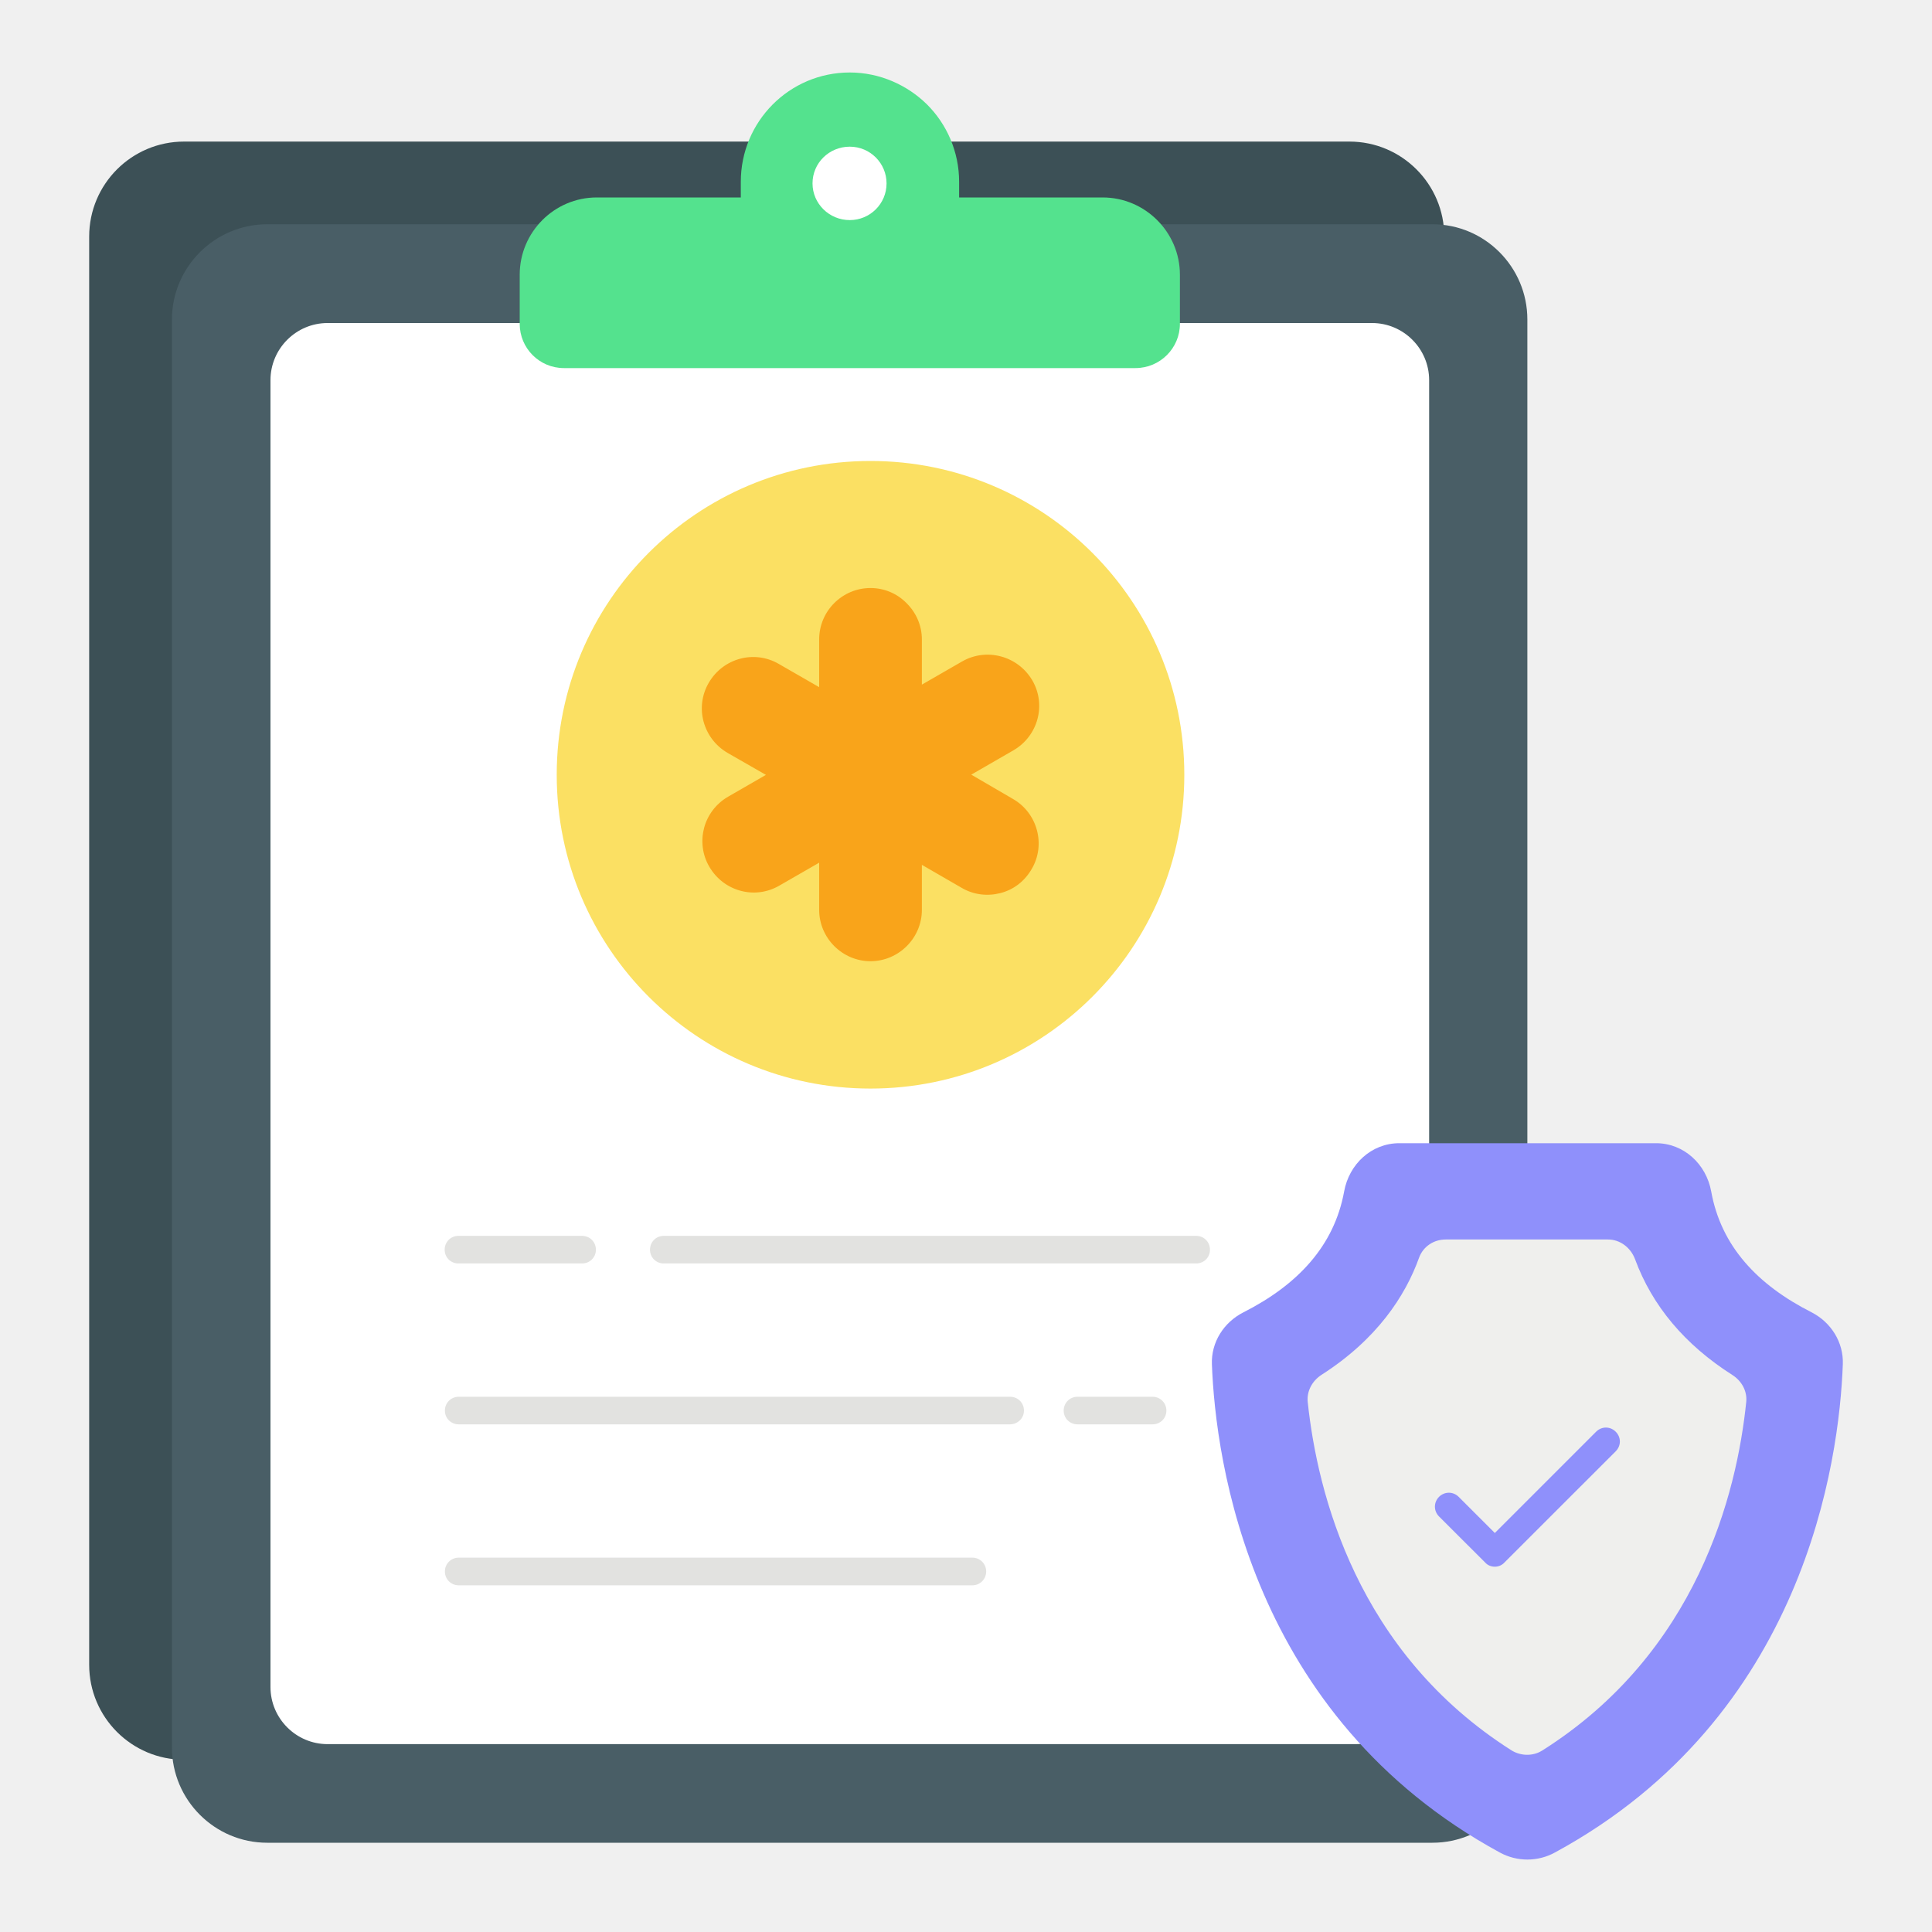
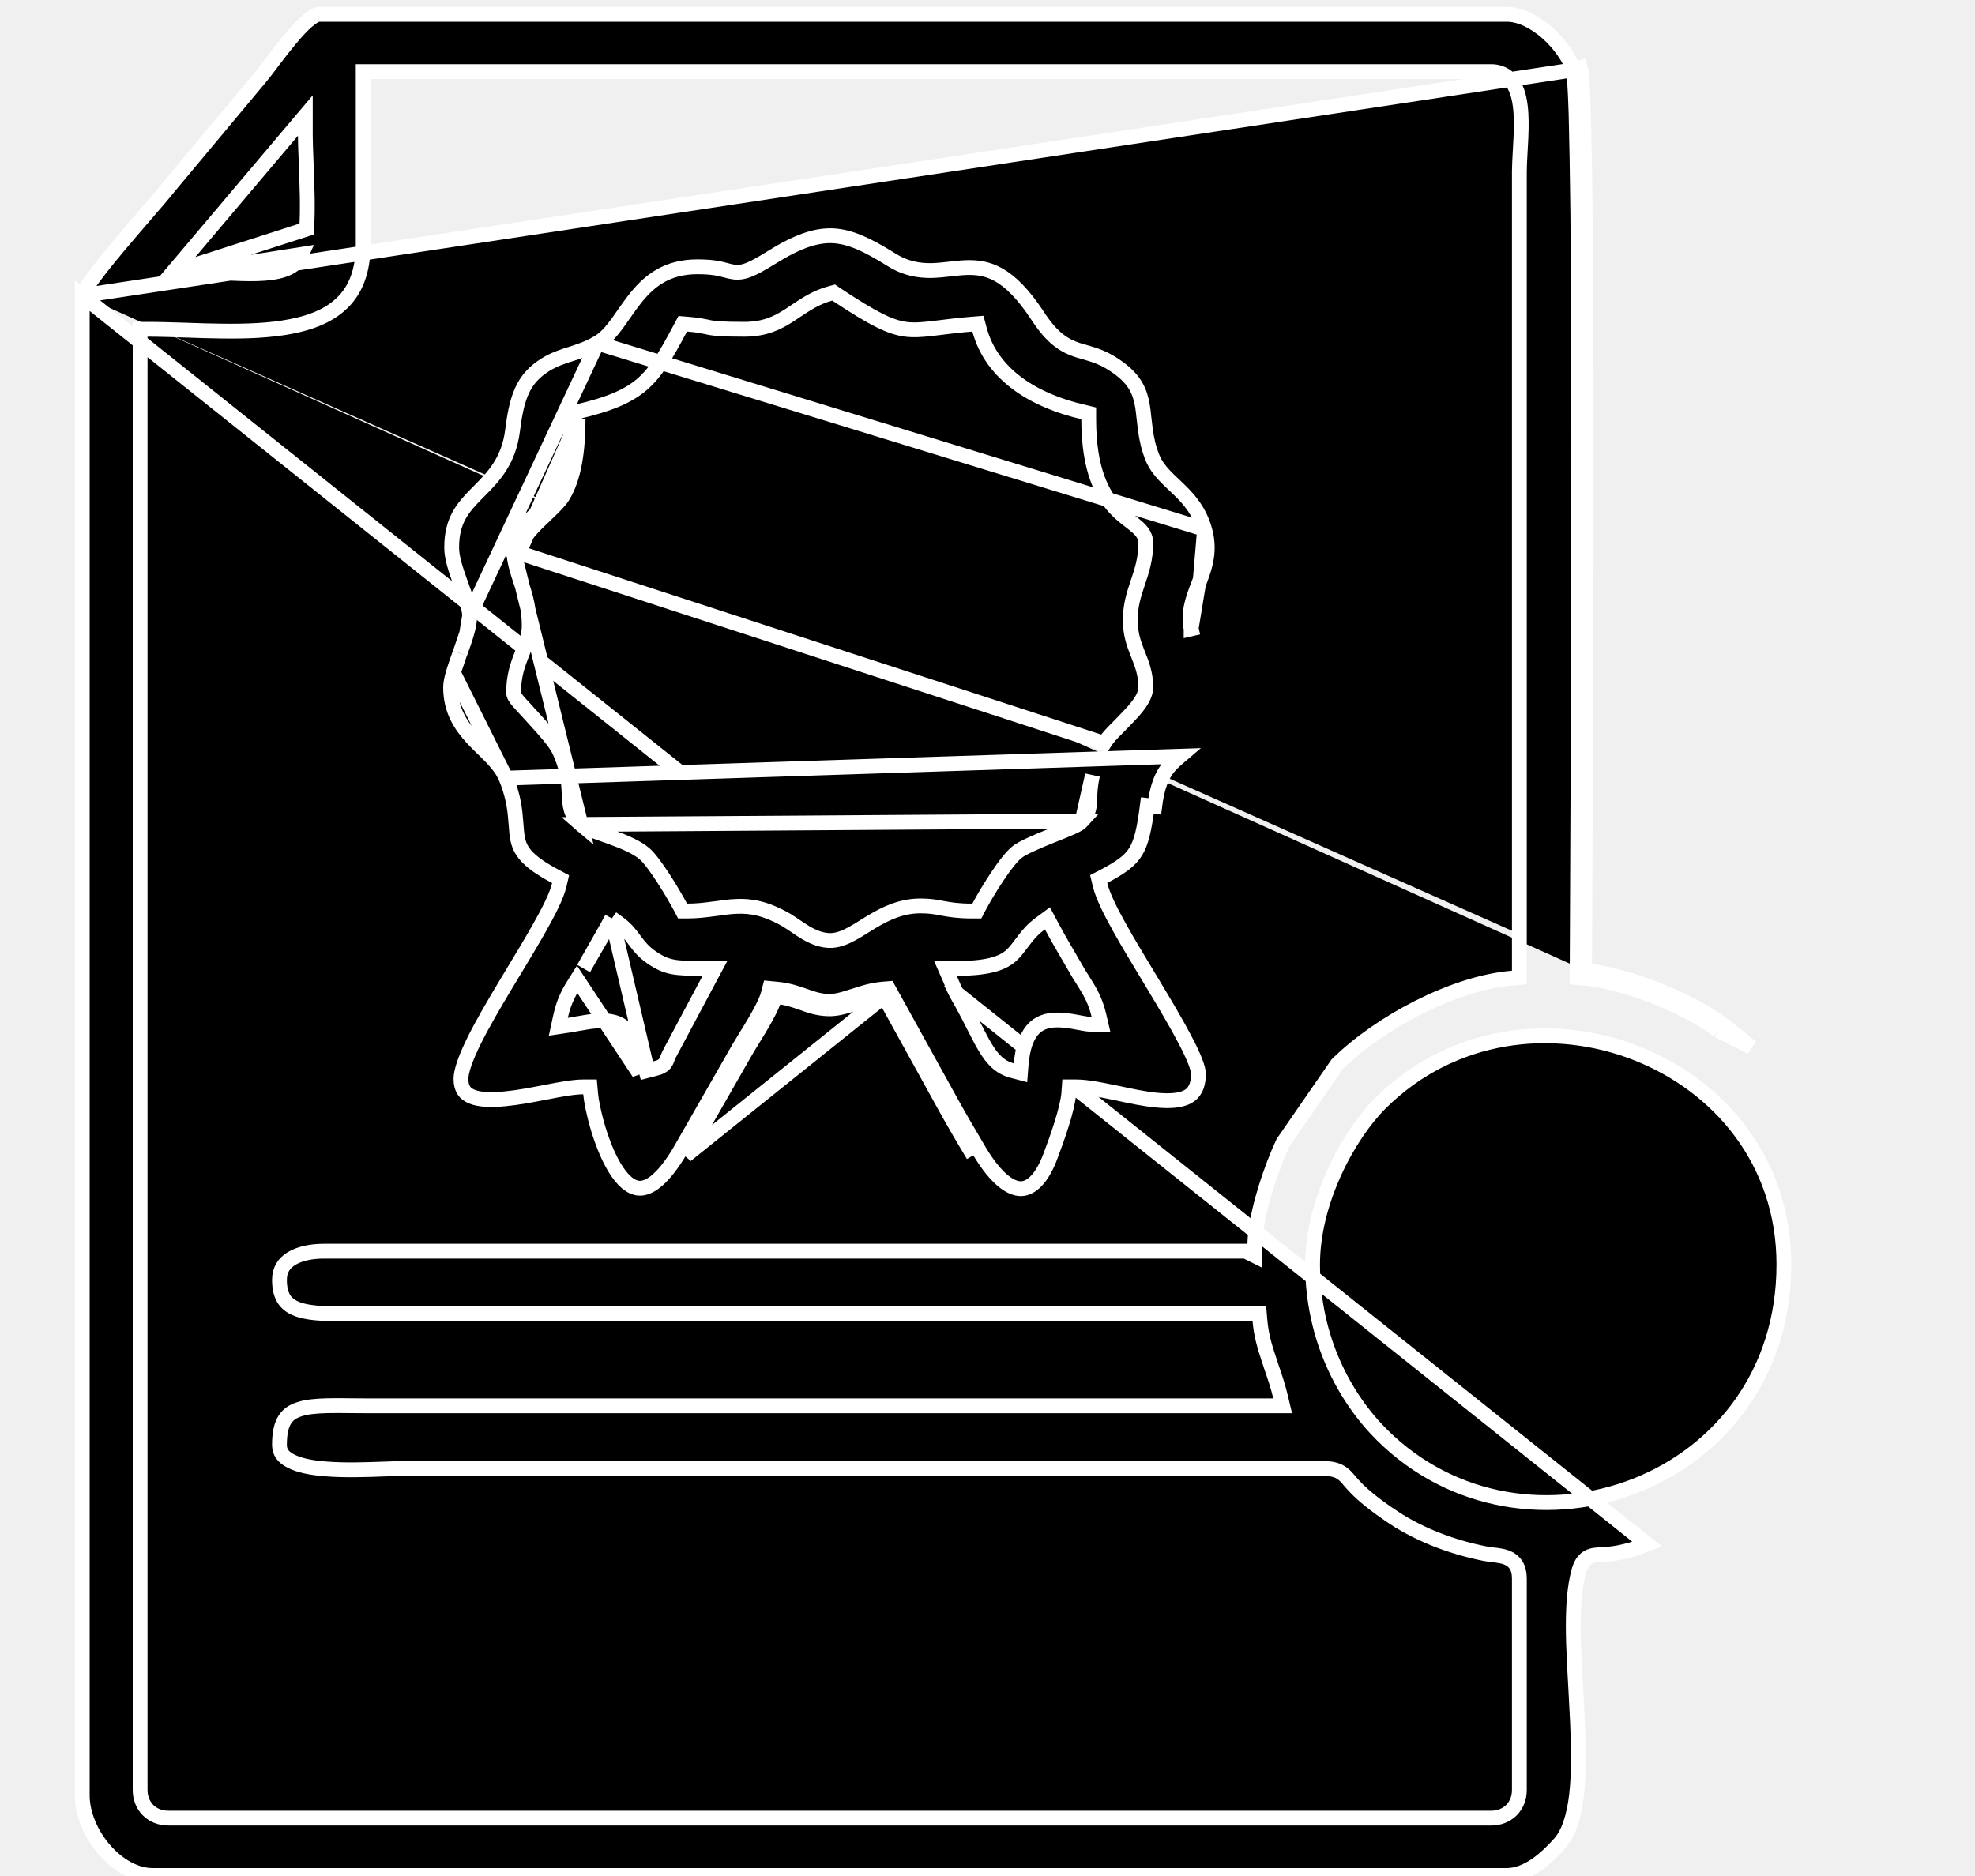
- <svg xmlns="http://www.w3.org/2000/svg" width="25" height="25" viewBox="0 0 25 25" fill="none">
-   <path d="M17.461 22.771H2.382C1.704 22.771 1.154 22.221 1.154 21.543V3.061C1.154 2.382 1.704 1.832 2.382 1.832H17.461C18.139 1.832 18.689 2.382 18.689 3.061V21.539C18.693 22.221 18.143 22.771 17.461 22.771Z" fill="#3C5056" />
-   <path d="M19.764 4.134V22.613C19.764 23.292 19.214 23.845 18.536 23.845H3.457C2.779 23.845 2.225 23.292 2.225 22.613V4.134C2.225 3.456 2.779 2.902 3.457 2.902H18.536C19.214 2.902 19.764 3.456 19.764 4.134Z" fill="#495E66" />
-   <path d="M18.493 4.919V21.615C18.493 22.14 18.064 22.569 17.539 22.569H4.239C3.832 22.569 3.5 22.237 3.5 21.83V4.919C3.5 4.512 3.832 4.18 4.239 4.18H17.754C18.161 4.18 18.493 4.512 18.493 4.919Z" fill="white" />
-   <path d="M15.268 3.555V4.191C15.268 4.505 15.011 4.763 14.693 4.763H7.297C6.979 4.763 6.725 4.505 6.725 4.191V3.555C6.725 3.005 7.172 2.555 7.722 2.555H9.586V2.352C9.586 1.573 10.214 0.938 10.996 0.938C11.386 0.938 11.743 1.102 11.996 1.352C12.25 1.605 12.411 1.962 12.411 2.352V2.555H14.268C14.818 2.555 15.268 3.005 15.268 3.555Z" fill="#54E28E" />
-   <path d="M10.996 1.898C11.261 1.898 11.472 2.113 11.472 2.373C11.472 2.638 11.257 2.848 10.996 2.848C10.729 2.848 10.514 2.634 10.514 2.373C10.514 2.109 10.729 1.898 10.996 1.898Z" fill="white" />
-   <path d="M12.582 20.514H5.936C5.836 20.514 5.757 20.435 5.757 20.335C5.757 20.235 5.836 20.156 5.936 20.156H12.582C12.682 20.156 12.761 20.235 12.761 20.335C12.761 20.435 12.682 20.514 12.582 20.514ZM14.914 18.431H13.943C13.843 18.431 13.764 18.353 13.764 18.253C13.764 18.153 13.843 18.074 13.943 18.074H14.914C15.014 18.074 15.093 18.153 15.093 18.253C15.093 18.353 15.014 18.431 14.914 18.431ZM13.068 18.431H5.936C5.836 18.431 5.757 18.353 5.757 18.253C5.757 18.153 5.836 18.074 5.936 18.074H13.071C13.171 18.074 13.25 18.153 13.25 18.253C13.25 18.353 13.168 18.431 13.068 18.431Z" fill="#E2E2E0" />
-   <path d="M15.479 16.349H8.589C8.489 16.349 8.411 16.271 8.411 16.171C8.411 16.071 8.489 15.992 8.589 15.992H15.479C15.579 15.992 15.657 16.071 15.657 16.171C15.657 16.271 15.579 16.349 15.479 16.349ZM7.532 16.349H5.932C5.832 16.349 5.754 16.271 5.754 16.171C5.754 16.071 5.832 15.992 5.932 15.992H7.532C7.632 15.992 7.711 16.071 7.711 16.171C7.711 16.271 7.632 16.349 7.532 16.349Z" fill="#E2E2E0" />
-   <path d="M11.264 14.086C13.507 14.086 15.325 12.268 15.325 10.026C15.325 7.783 13.507 5.965 11.264 5.965C9.022 5.965 7.204 7.783 7.204 10.026C7.204 12.268 9.022 14.086 11.264 14.086Z" fill="#FBE063" />
-   <path d="M13.35 11.245C13.257 11.406 13.114 11.513 12.947 11.556C12.782 11.599 12.6 11.581 12.443 11.488L11.929 11.191V11.774C11.929 12.138 11.629 12.438 11.264 12.438C10.9 12.438 10.6 12.138 10.6 11.774V11.163L10.086 11.459C9.768 11.645 9.364 11.534 9.179 11.216C9.086 11.059 9.068 10.877 9.111 10.713C9.154 10.552 9.261 10.402 9.422 10.309L9.911 10.027L9.414 9.742C9.097 9.556 8.986 9.152 9.172 8.834C9.357 8.517 9.761 8.406 10.079 8.592L10.6 8.892V8.274C10.6 7.906 10.9 7.609 11.264 7.609C11.447 7.609 11.614 7.684 11.732 7.806C11.854 7.927 11.929 8.092 11.929 8.274V8.859L12.45 8.559C12.768 8.377 13.171 8.488 13.357 8.802C13.543 9.12 13.432 9.524 13.114 9.709L12.568 10.024L13.107 10.338C13.425 10.52 13.536 10.931 13.35 11.245Z" fill="#F9A41A" />
-   <path d="M23.846 17.654C23.8 18.9 23.357 22.214 20.121 23.971C19.9 24.093 19.629 24.093 19.407 23.971C16.175 22.211 15.729 18.9 15.682 17.654C15.671 17.368 15.836 17.111 16.089 16.982C16.793 16.625 17.264 16.122 17.393 15.418C17.457 15.064 17.746 14.793 18.107 14.793H21.429C21.789 14.793 22.079 15.064 22.143 15.418C22.271 16.125 22.739 16.625 23.443 16.982C23.693 17.111 23.857 17.368 23.846 17.654Z" fill="#8F90FB" />
-   <path d="M22.596 18.143C22.475 19.321 21.964 21.386 19.954 22.653C19.839 22.725 19.686 22.725 19.564 22.653C17.557 21.382 17.047 19.321 16.922 18.143C16.907 18.003 16.979 17.871 17.096 17.793C17.818 17.332 18.186 16.768 18.364 16.271C18.418 16.128 18.554 16.039 18.707 16.039H20.807C20.964 16.039 21.1 16.143 21.157 16.293C21.379 16.896 21.8 17.4 22.418 17.793C22.539 17.871 22.611 18.003 22.596 18.143Z" fill="#EFEFED" />
-   <path d="M19.343 20.273C19.296 20.273 19.25 20.255 19.218 20.219L18.621 19.623C18.55 19.551 18.55 19.441 18.621 19.369C18.693 19.298 18.804 19.298 18.875 19.369L19.343 19.837L20.654 18.526C20.725 18.455 20.836 18.455 20.907 18.526C20.979 18.598 20.979 18.708 20.907 18.78L19.471 20.215C19.436 20.255 19.389 20.273 19.343 20.273Z" fill="#8F90FB" />
+ <svg xmlns="http://www.w3.org/2000/svg" width="20" height="19" viewBox="0 0 20 19" fill="none">
+   <g id="ChÃ­nh sÃ¡ch vÃ  Äiá»u luáº­t 1" clip-path="url(#clip0_5055_418)">
+     <g id="Layer_x0020_1">
+       <g id="_2687310891168">
+         <path id="Vector" d="M1.752 2.755L1.857 2.631L2.96 1.326L3.092 1.17V1.375C3.092 1.44 3.096 1.533 3.1 1.639L3.1 1.64C3.104 1.746 3.109 1.866 3.111 1.984C3.113 2.102 3.112 2.219 3.105 2.32L1.752 2.755ZM1.752 2.755H1.914M1.752 2.755H1.914M1.914 2.755H1.914C2.031 2.755 2.145 2.76 2.256 2.764C2.263 2.765 2.27 2.765 2.277 2.765C2.393 2.77 2.505 2.775 2.605 2.772C2.704 2.769 2.797 2.759 2.874 2.732C2.953 2.705 3.021 2.657 3.056 2.576L1.914 2.755ZM0.833 2.994C0.834 2.993 0.834 2.99 0.836 2.986C0.84 2.976 0.846 2.964 0.854 2.948C0.872 2.916 0.899 2.876 0.933 2.829C1.001 2.735 1.094 2.62 1.194 2.5C1.282 2.395 1.376 2.286 1.461 2.187C1.567 2.064 1.659 1.958 1.71 1.893L2.638 0.781C2.667 0.746 2.707 0.694 2.75 0.637C2.757 0.628 2.763 0.62 2.769 0.611C2.822 0.542 2.88 0.466 2.941 0.394C3.001 0.321 3.061 0.256 3.115 0.21C3.143 0.187 3.167 0.17 3.187 0.159C3.208 0.148 3.221 0.145 3.227 0.145H15.258C15.395 0.145 15.543 0.221 15.672 0.335C15.8 0.45 15.896 0.593 15.933 0.708L16.005 0.686C16.089 0.951 16.059 7.15 16.049 9.204C16.047 9.535 16.046 9.758 16.046 9.831C16.505 9.869 17.145 10.149 17.443 10.374M0.833 2.994L15.933 0.708L15.933 0.708C15.933 0.709 15.934 0.712 15.935 0.718C15.936 0.725 15.938 0.734 15.939 0.746C15.941 0.769 15.944 0.8 15.946 0.838C15.951 0.915 15.956 1.019 15.96 1.148C15.967 1.405 15.973 1.756 15.978 2.171C15.986 3.002 15.988 4.086 15.987 5.176C15.986 6.752 15.978 8.344 15.974 9.205C15.972 9.536 15.971 9.758 15.971 9.831V9.9L16.04 9.906C16.259 9.924 16.526 10.001 16.777 10.102C17.028 10.204 17.256 10.327 17.398 10.434M0.833 2.994V18.183C0.833 18.372 0.921 18.577 1.058 18.735C1.196 18.894 1.374 18.995 1.546 18.995H15.258C15.362 18.995 15.463 18.952 15.557 18.888C15.65 18.823 15.732 18.741 15.795 18.67C15.886 18.567 15.939 18.4 15.965 18.182C15.99 17.965 15.987 17.711 15.975 17.445C15.97 17.337 15.964 17.227 15.958 17.116C15.949 16.958 15.94 16.8 15.935 16.652C15.927 16.4 15.932 16.162 15.973 15.974L15.973 15.974C15.988 15.903 16.006 15.842 16.044 15.802C16.087 15.755 16.144 15.75 16.187 15.747C16.197 15.746 16.207 15.745 16.218 15.745C16.307 15.74 16.444 15.732 16.681 15.639L0.833 2.994ZM17.443 10.374L17.398 10.434C17.398 10.434 17.398 10.434 17.398 10.434M17.443 10.374C17.515 10.429 17.572 10.475 17.633 10.524C17.665 10.55 17.698 10.577 17.735 10.606L17.398 10.434M17.443 10.374L17.398 10.434M13.981 11.171L13.981 11.171C13.651 11.5 13.292 12.168 13.292 12.806C13.292 13.553 13.615 14.155 13.994 14.532C15.439 15.968 18.065 15.035 18.065 12.806C18.065 10.715 15.43 9.732 13.981 11.171ZM3.28 12.672H12.614L12.704 12.717L12.707 12.599C12.71 12.448 12.752 12.251 12.81 12.059C12.867 11.87 12.937 11.691 12.993 11.573L13.542 10.778C13.754 10.569 14.046 10.364 14.362 10.204C14.681 10.043 15.018 9.93 15.317 9.906L15.386 9.9V9.831V1.74C15.386 1.683 15.39 1.615 15.394 1.539C15.396 1.515 15.397 1.491 15.398 1.466C15.404 1.363 15.408 1.251 15.402 1.149C15.396 1.048 15.379 0.946 15.336 0.867C15.314 0.827 15.284 0.791 15.243 0.765C15.202 0.739 15.154 0.725 15.101 0.725H3.753H3.678V0.8V2.471C3.678 2.748 3.599 2.933 3.474 3.059C3.348 3.187 3.167 3.264 2.949 3.306C2.731 3.349 2.484 3.357 2.231 3.353C2.121 3.352 2.007 3.348 1.895 3.344C1.756 3.34 1.619 3.335 1.494 3.335H1.419V3.41V18.13C1.419 18.21 1.448 18.282 1.5 18.334C1.553 18.386 1.625 18.414 1.704 18.414H15.101C15.18 18.414 15.252 18.386 15.305 18.334C15.357 18.282 15.386 18.21 15.386 18.13V15.99C15.386 15.937 15.377 15.889 15.352 15.85C15.326 15.809 15.289 15.787 15.252 15.773C15.217 15.76 15.179 15.755 15.144 15.75C15.137 15.749 15.13 15.748 15.123 15.748C15.094 15.744 15.066 15.741 15.036 15.735C14.714 15.671 14.392 15.552 14.121 15.375L14.08 15.438L14.121 15.375C13.916 15.24 13.806 15.144 13.739 15.077C13.707 15.045 13.685 15.018 13.665 14.996L13.662 14.992L13.662 14.991C13.643 14.969 13.622 14.945 13.598 14.927C13.542 14.883 13.477 14.873 13.375 14.87C13.312 14.868 13.226 14.869 13.107 14.87C13.032 14.87 12.945 14.871 12.841 14.871H4.173C4.092 14.871 3.999 14.874 3.901 14.878C3.707 14.885 3.492 14.893 3.297 14.877C3.151 14.866 3.029 14.841 2.946 14.798C2.866 14.758 2.83 14.706 2.83 14.633C2.83 14.509 2.851 14.43 2.885 14.377C2.917 14.327 2.964 14.294 3.034 14.272C3.105 14.249 3.197 14.24 3.311 14.237C3.385 14.235 3.464 14.236 3.55 14.237C3.598 14.237 3.648 14.238 3.7 14.238H3.7H12.894H12.989L12.967 14.146C12.943 14.043 12.909 13.943 12.876 13.847C12.866 13.818 12.856 13.788 12.847 13.759C12.805 13.635 12.77 13.511 12.759 13.374L12.753 13.305L12.684 13.305L3.595 13.305L3.594 13.306C3.581 13.306 3.568 13.306 3.555 13.306C3.343 13.307 3.162 13.308 3.031 13.266C2.964 13.244 2.916 13.213 2.884 13.169C2.852 13.125 2.83 13.061 2.83 12.963C2.83 12.861 2.876 12.793 2.953 12.746C3.034 12.697 3.15 12.672 3.28 12.672Z" fill="black" stroke="white" stroke-width="0.15" />
+         <path id="Vector_2" d="M6.47 10.865L6.462 10.776C6.449 10.618 6.411 10.518 6.366 10.456C6.321 10.395 6.265 10.363 6.201 10.349C6.135 10.333 6.06 10.336 5.982 10.346C5.944 10.351 5.906 10.358 5.868 10.365C5.863 10.366 5.858 10.367 5.852 10.367C5.821 10.373 5.79 10.379 5.761 10.383L5.654 10.399L5.677 10.293C5.713 10.124 5.777 10.024 5.844 9.918L6.47 10.865ZM6.47 10.865L6.556 10.842M6.47 10.865L6.556 10.842M6.556 10.842C6.573 10.838 6.588 10.834 6.602 10.831C6.626 10.824 6.645 10.819 6.659 10.815C6.681 10.809 6.71 10.798 6.733 10.771C6.743 10.758 6.748 10.746 6.752 10.737C6.754 10.732 6.757 10.725 6.759 10.719C6.76 10.716 6.761 10.713 6.762 10.711C6.768 10.695 6.778 10.672 6.798 10.637L6.798 10.637L6.799 10.635L7.181 9.918L7.24 9.808H7.115C6.975 9.808 6.886 9.806 6.811 9.792C6.74 9.778 6.679 9.752 6.599 9.697C6.517 9.64 6.475 9.587 6.434 9.532C6.431 9.528 6.427 9.523 6.424 9.519C6.385 9.466 6.342 9.407 6.266 9.352L6.196 9.301M6.556 10.842L6.196 9.301M6.196 9.301L6.155 9.377M6.196 9.301L6.155 9.377M6.155 9.377C6.105 9.472 6.059 9.551 6.008 9.638C5.978 9.691 5.946 9.746 5.91 9.809L6.155 9.377ZM5.201 5.581V5.55C5.201 5.486 5.233 5.426 5.268 5.378C5.305 5.327 5.353 5.276 5.401 5.23C5.425 5.206 5.449 5.183 5.473 5.161L5.473 5.16C5.497 5.137 5.52 5.115 5.541 5.095C5.585 5.052 5.617 5.017 5.634 4.989L5.634 4.989C5.739 4.82 5.779 4.554 5.779 4.245V4.185L5.837 4.172C6.176 4.094 6.365 4.011 6.505 3.89C6.646 3.766 6.745 3.597 6.891 3.322L6.914 3.279L6.963 3.283C7.064 3.291 7.112 3.302 7.153 3.31C7.166 3.313 7.178 3.316 7.19 3.318C7.241 3.327 7.316 3.335 7.535 3.335C7.742 3.335 7.87 3.272 7.989 3.196C8.011 3.182 8.035 3.166 8.058 3.15C8.157 3.084 8.266 3.01 8.409 2.972L8.442 2.963L8.47 2.982C8.846 3.232 9.016 3.314 9.172 3.335C9.25 3.345 9.328 3.34 9.433 3.328C9.462 3.325 9.492 3.321 9.525 3.317C9.612 3.306 9.716 3.293 9.841 3.283L9.903 3.278L9.919 3.338C10.044 3.802 10.481 4.06 10.967 4.172L11.025 4.186V4.245C11.025 4.765 11.165 5.009 11.294 5.148C11.347 5.205 11.399 5.244 11.447 5.281C11.46 5.291 11.472 5.301 11.485 5.311C11.535 5.351 11.603 5.408 11.603 5.498C11.603 5.66 11.562 5.782 11.524 5.896L11.521 5.905C11.482 6.021 11.446 6.131 11.446 6.281C11.446 6.42 11.481 6.516 11.519 6.614C11.521 6.619 11.524 6.625 11.526 6.631C11.563 6.724 11.603 6.825 11.603 6.96C11.603 7.021 11.571 7.079 11.538 7.127C11.503 7.177 11.456 7.227 11.41 7.275C11.388 7.298 11.367 7.32 11.347 7.34C11.322 7.366 11.297 7.39 11.273 7.415C11.23 7.46 11.199 7.498 11.181 7.528L11.181 7.528L5.201 5.581ZM5.201 5.581L5.202 5.583M5.201 5.581L5.202 5.583M5.202 5.583C5.208 5.691 5.24 5.789 5.272 5.885C5.276 5.897 5.28 5.909 5.284 5.921C5.322 6.039 5.359 6.166 5.359 6.334C5.359 6.439 5.328 6.516 5.29 6.612C5.289 6.616 5.287 6.62 5.285 6.624C5.245 6.726 5.201 6.844 5.201 7.012C5.201 7.028 5.206 7.04 5.208 7.045C5.211 7.052 5.214 7.057 5.217 7.061C5.221 7.069 5.228 7.077 5.233 7.085C5.245 7.1 5.261 7.119 5.28 7.139C5.301 7.163 5.328 7.192 5.357 7.223C5.376 7.244 5.396 7.266 5.416 7.288C5.467 7.343 5.519 7.402 5.564 7.456C5.609 7.512 5.642 7.558 5.658 7.591L5.658 7.591C5.749 7.78 5.757 7.916 5.763 8.027C5.763 8.032 5.763 8.036 5.763 8.041C5.768 8.147 5.774 8.259 5.883 8.35L5.202 5.583ZM10.958 8.316L10.958 8.316C10.948 8.327 10.937 8.335 10.93 8.34C10.921 8.346 10.911 8.351 10.902 8.356C10.882 8.367 10.858 8.378 10.832 8.389C10.79 8.407 10.739 8.428 10.685 8.449C10.671 8.455 10.656 8.461 10.641 8.467C10.571 8.495 10.5 8.524 10.438 8.553C10.375 8.582 10.328 8.607 10.303 8.627L10.303 8.627C10.248 8.669 10.172 8.767 10.096 8.882C10.021 8.994 9.953 9.112 9.913 9.187L9.892 9.227H9.847C9.702 9.227 9.621 9.213 9.549 9.2C9.545 9.199 9.542 9.198 9.538 9.198C9.475 9.186 9.42 9.175 9.322 9.175C9.126 9.175 8.971 9.251 8.831 9.334C8.806 9.349 8.781 9.365 8.756 9.38C8.713 9.407 8.67 9.434 8.631 9.455C8.567 9.49 8.498 9.52 8.426 9.525C8.327 9.531 8.235 9.49 8.161 9.447C8.123 9.425 8.088 9.4 8.056 9.379L8.052 9.376C8.02 9.355 7.994 9.337 7.97 9.322C7.752 9.196 7.598 9.173 7.455 9.18C7.391 9.182 7.329 9.191 7.261 9.201C7.25 9.202 7.238 9.204 7.227 9.205C7.146 9.216 7.057 9.227 6.957 9.227H6.912L6.891 9.187C6.855 9.12 6.79 9.006 6.719 8.897C6.647 8.786 6.576 8.689 6.527 8.647L6.527 8.647C6.45 8.58 6.321 8.526 6.191 8.479C6.164 8.469 6.136 8.459 6.11 8.45C6.075 8.438 6.042 8.426 6.013 8.415C5.987 8.406 5.963 8.396 5.942 8.386C5.922 8.377 5.9 8.365 5.883 8.35L10.958 8.316ZM10.958 8.316C10.987 8.281 11.007 8.248 11.019 8.213C11.031 8.178 11.034 8.145 11.035 8.114C11.035 8.105 11.036 8.096 11.036 8.086C11.037 8.032 11.039 7.964 11.063 7.85L10.958 8.316ZM6.049 3.475L6.049 3.475C5.954 3.53 5.862 3.559 5.779 3.586C5.762 3.591 5.746 3.596 5.731 3.601C5.635 3.633 5.544 3.67 5.447 3.748C5.281 3.882 5.227 4.068 5.191 4.357L5.191 4.357C5.152 4.673 4.992 4.833 4.852 4.974C4.845 4.981 4.838 4.988 4.832 4.994C4.759 5.068 4.696 5.135 4.649 5.22C4.604 5.302 4.573 5.405 4.574 5.549L4.574 5.549C4.574 5.644 4.613 5.764 4.658 5.89C4.663 5.903 4.668 5.917 4.672 5.93C4.69 5.978 4.707 6.026 4.721 6.069C4.738 6.125 4.753 6.182 4.756 6.232L6.049 3.475ZM6.049 3.475C6.133 3.428 6.199 3.347 6.258 3.266C6.279 3.237 6.299 3.208 6.319 3.179C6.359 3.122 6.399 3.065 6.446 3.007C6.581 2.842 6.756 2.702 7.062 2.702H7.063C7.218 2.702 7.289 2.721 7.349 2.737C7.374 2.744 7.397 2.75 7.424 2.754C7.526 2.77 7.612 2.732 7.809 2.61L7.809 2.61C8.078 2.442 8.264 2.38 8.436 2.388C8.61 2.397 8.783 2.478 9.028 2.631M6.049 3.475L12.198 5.36M5.125 7.881L5.125 7.881C5.182 8.021 5.205 8.138 5.216 8.239C5.22 8.279 5.223 8.316 5.226 8.351C5.226 8.359 5.227 8.367 5.228 8.375C5.231 8.417 5.234 8.452 5.24 8.486C5.252 8.55 5.274 8.606 5.326 8.665C5.38 8.727 5.471 8.795 5.626 8.877L5.677 8.904L5.664 8.96C5.638 9.071 5.558 9.229 5.461 9.4C5.387 9.531 5.3 9.676 5.211 9.823C5.181 9.872 5.151 9.922 5.122 9.971C5.003 10.169 4.888 10.366 4.803 10.536C4.761 10.622 4.726 10.7 4.703 10.767C4.679 10.836 4.668 10.889 4.668 10.927C4.668 10.981 4.68 11.018 4.697 11.044C4.714 11.07 4.74 11.09 4.777 11.106C4.855 11.138 4.97 11.143 5.11 11.129C5.241 11.117 5.382 11.09 5.516 11.064C5.524 11.062 5.531 11.061 5.538 11.06C5.675 11.033 5.809 11.008 5.906 11.008H5.975L5.981 11.077C5.986 11.141 6.012 11.278 6.058 11.432C6.105 11.586 6.17 11.749 6.251 11.868C6.335 11.99 6.419 12.044 6.502 12.033C6.591 12.022 6.721 11.934 6.883 11.662C6.883 11.662 6.883 11.662 6.883 11.662L7.492 10.598L7.493 10.597L7.493 10.597C7.511 10.566 7.531 10.533 7.553 10.498C7.586 10.445 7.622 10.387 7.657 10.326C7.714 10.227 7.761 10.135 7.778 10.072L7.794 10.011L7.856 10.017C7.978 10.027 8.066 10.058 8.143 10.085L8.149 10.087C8.227 10.115 8.294 10.138 8.386 10.142L8.384 10.217M5.125 7.881L11.949 7.659C11.833 7.758 11.734 7.842 11.693 8.167L11.619 8.158C11.619 8.158 11.619 8.158 11.619 8.158C11.588 8.4 11.558 8.532 11.5 8.626C11.443 8.718 11.354 8.783 11.178 8.876L11.126 8.903L11.14 8.96C11.165 9.069 11.244 9.228 11.341 9.401C11.427 9.555 11.531 9.727 11.635 9.899C11.65 9.925 11.666 9.951 11.682 9.977C11.801 10.175 11.916 10.369 12.001 10.532C12.044 10.613 12.078 10.686 12.102 10.746C12.126 10.808 12.136 10.85 12.136 10.874C12.136 10.945 12.123 10.995 12.104 11.03C12.086 11.065 12.06 11.09 12.027 11.108C11.955 11.146 11.848 11.155 11.712 11.142C11.587 11.13 11.451 11.101 11.318 11.072C11.307 11.07 11.297 11.068 11.287 11.066C11.148 11.037 11.007 11.008 10.897 11.008H10.828L10.823 11.077C10.816 11.153 10.788 11.266 10.751 11.384C10.714 11.502 10.671 11.62 10.639 11.705C10.551 11.943 10.44 12.036 10.342 12.039C10.292 12.04 10.23 12.019 10.157 11.959C10.084 11.898 10.004 11.802 9.92 11.662L9.92 11.662C9.813 11.481 9.718 11.321 9.615 11.133L9.615 11.133L9.019 10.055L8.996 10.013L8.947 10.017C8.831 10.026 8.73 10.059 8.644 10.088C8.639 10.089 8.634 10.091 8.629 10.092C8.537 10.123 8.463 10.144 8.386 10.142L8.384 10.217M5.125 7.881C5.092 7.8 5.034 7.731 4.975 7.668C4.949 7.641 4.921 7.614 4.894 7.587C4.889 7.583 4.885 7.579 4.88 7.574C4.848 7.543 4.816 7.511 4.785 7.478C4.664 7.346 4.563 7.194 4.563 6.96C4.563 6.923 4.573 6.873 4.591 6.812M5.125 7.881L4.591 6.812M8.384 10.217C8.48 10.22 8.57 10.191 8.666 10.159C8.753 10.131 8.846 10.1 8.954 10.091M8.384 10.217C8.277 10.213 8.2 10.185 8.119 10.156C8.042 10.129 7.962 10.101 7.85 10.091C7.818 10.211 7.704 10.396 7.615 10.54C7.594 10.575 7.574 10.607 7.557 10.636L6.948 11.7L8.954 10.091M12.062 6.369C12.062 6.369 12.062 6.369 12.062 6.368L12.136 6.352L12.062 6.369ZM12.062 6.369C12.026 6.203 12.084 6.053 12.136 5.919M12.062 6.369L12.136 5.919M8.954 10.091L9.549 11.169C9.653 11.358 9.748 11.52 9.856 11.7L8.954 10.091ZM12.198 5.36L12.198 5.36C12.144 5.176 12.046 5.062 11.944 4.963C11.928 4.947 11.911 4.931 11.893 4.914C11.858 4.882 11.823 4.848 11.792 4.815C11.744 4.764 11.7 4.707 11.671 4.636C11.63 4.536 11.611 4.442 11.599 4.354C11.594 4.317 11.59 4.28 11.586 4.245C11.585 4.24 11.585 4.234 11.584 4.229C11.58 4.189 11.576 4.152 11.57 4.115C11.558 4.043 11.54 3.978 11.505 3.916C11.471 3.855 11.417 3.792 11.33 3.728L11.33 3.728C11.19 3.625 11.089 3.597 10.99 3.568C10.966 3.561 10.942 3.555 10.917 3.547C10.853 3.526 10.788 3.498 10.719 3.444C10.651 3.391 10.583 3.314 10.509 3.201L10.509 3.201C10.361 2.974 10.231 2.851 10.116 2.785C10.002 2.72 9.896 2.707 9.787 2.71C9.734 2.712 9.681 2.718 9.625 2.724L9.617 2.725C9.559 2.732 9.498 2.738 9.435 2.74C9.307 2.742 9.171 2.721 9.028 2.631M12.198 5.36C12.256 5.561 12.212 5.715 12.155 5.868M12.198 5.36L12.155 5.868M9.028 2.631L9.067 2.567L9.028 2.631C9.028 2.631 9.028 2.631 9.028 2.631ZM4.591 6.812C4.609 6.751 4.633 6.685 4.657 6.617M4.591 6.812L4.657 6.617M4.657 6.617L4.658 6.616M4.657 6.617L4.658 6.616M4.658 6.616C4.682 6.549 4.708 6.479 4.726 6.415M4.658 6.616L4.726 6.415M4.726 6.415C4.744 6.353 4.758 6.288 4.756 6.232L4.726 6.415ZM12.155 5.868C12.149 5.885 12.142 5.902 12.136 5.919M12.155 5.868L12.136 5.919M10.648 9.378L10.607 9.301L10.538 9.352C10.458 9.41 10.406 9.472 10.364 9.529C10.354 9.541 10.346 9.552 10.338 9.563C10.306 9.605 10.281 9.639 10.247 9.671C10.17 9.743 10.041 9.808 9.689 9.808H9.689H9.574L9.62 9.913L9.684 10.058L9.683 10.058L9.685 10.062C9.687 10.065 9.695 10.08 9.704 10.096L9.71 10.107L9.743 10.165L9.743 10.165C9.79 10.25 9.829 10.327 9.864 10.397L9.871 10.41C9.908 10.483 9.942 10.549 9.976 10.606C10.044 10.72 10.122 10.809 10.247 10.842L10.334 10.865L10.341 10.776C10.356 10.604 10.399 10.501 10.45 10.438C10.499 10.377 10.562 10.348 10.631 10.336C10.703 10.325 10.781 10.332 10.856 10.344C10.881 10.348 10.905 10.353 10.928 10.357C10.939 10.359 10.95 10.361 10.961 10.363C10.992 10.369 11.025 10.374 11.053 10.375L11.15 10.377L11.128 10.283C11.091 10.125 11.028 10.026 10.963 9.923C10.94 9.887 10.916 9.85 10.894 9.81L10.894 9.809C10.858 9.746 10.826 9.691 10.795 9.639C10.744 9.551 10.698 9.472 10.648 9.378ZM5.276 5.55C5.276 5.451 5.405 5.328 5.524 5.215C5.596 5.147 5.664 5.082 5.697 5.029C5.815 4.841 5.854 4.556 5.854 4.245L5.276 5.55Z" fill="black" stroke="white" stroke-width="0.15" />
+         <path id="Vector_3" fill-rule="evenodd" clip-rule="evenodd" d="M15.363 13.279C15.178 13.155 15.028 13.048 14.85 12.901C14.592 12.69 14.456 12.548 14.207 12.548C14.162 12.548 13.508 12.801 14.207 13.332L14.973 13.927C15.104 14.031 15.436 14.395 15.764 13.99L16.506 13.11C16.645 12.955 17.465 12.127 17.465 11.922C17.465 11.604 17.18 11.429 16.912 11.576L16.377 12.146C16.27 12.271 16.263 12.306 16.138 12.431L15.648 12.988C15.528 13.142 15.519 13.174 15.363 13.279H15.363Z" fill="black" />
+       </g>
+     </g>
+   </g>
+   <defs>
+     <clipPath id="clip0_5055_418">
+       <rect width="19.123" height="19" fill="white" transform="translate(0.252197)" />
+     </clipPath>
+   </defs>
</svg>
